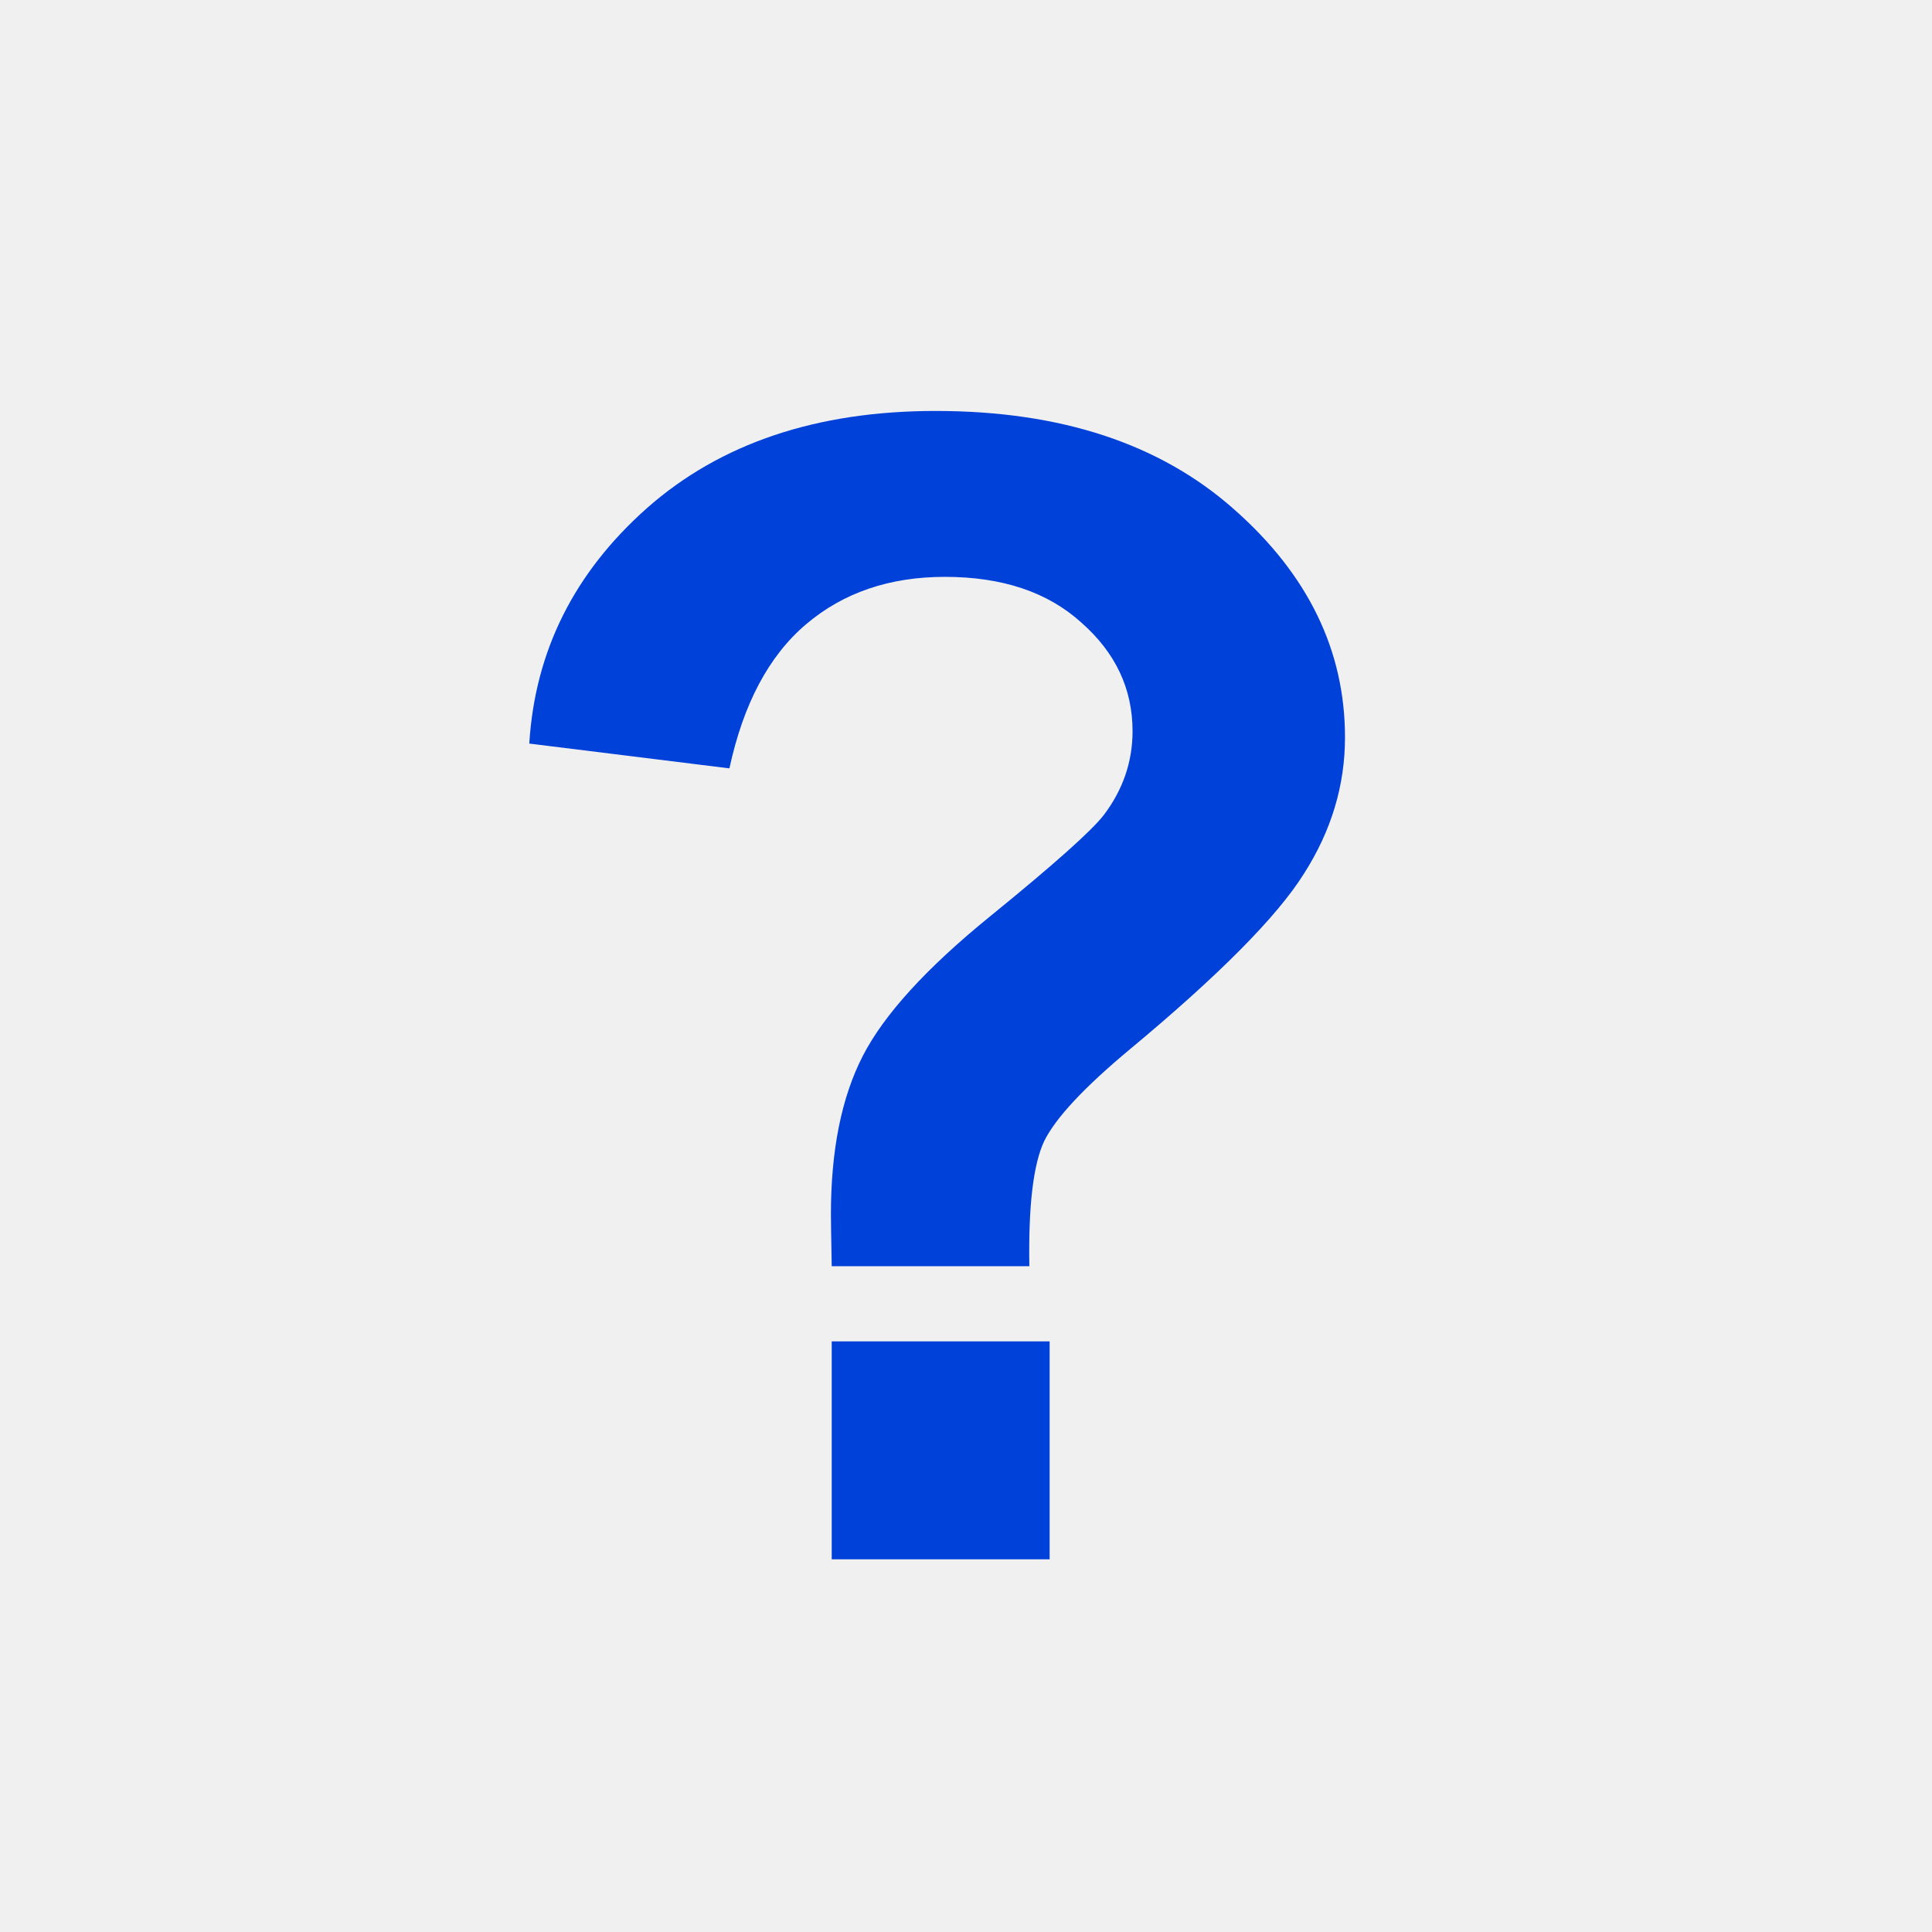
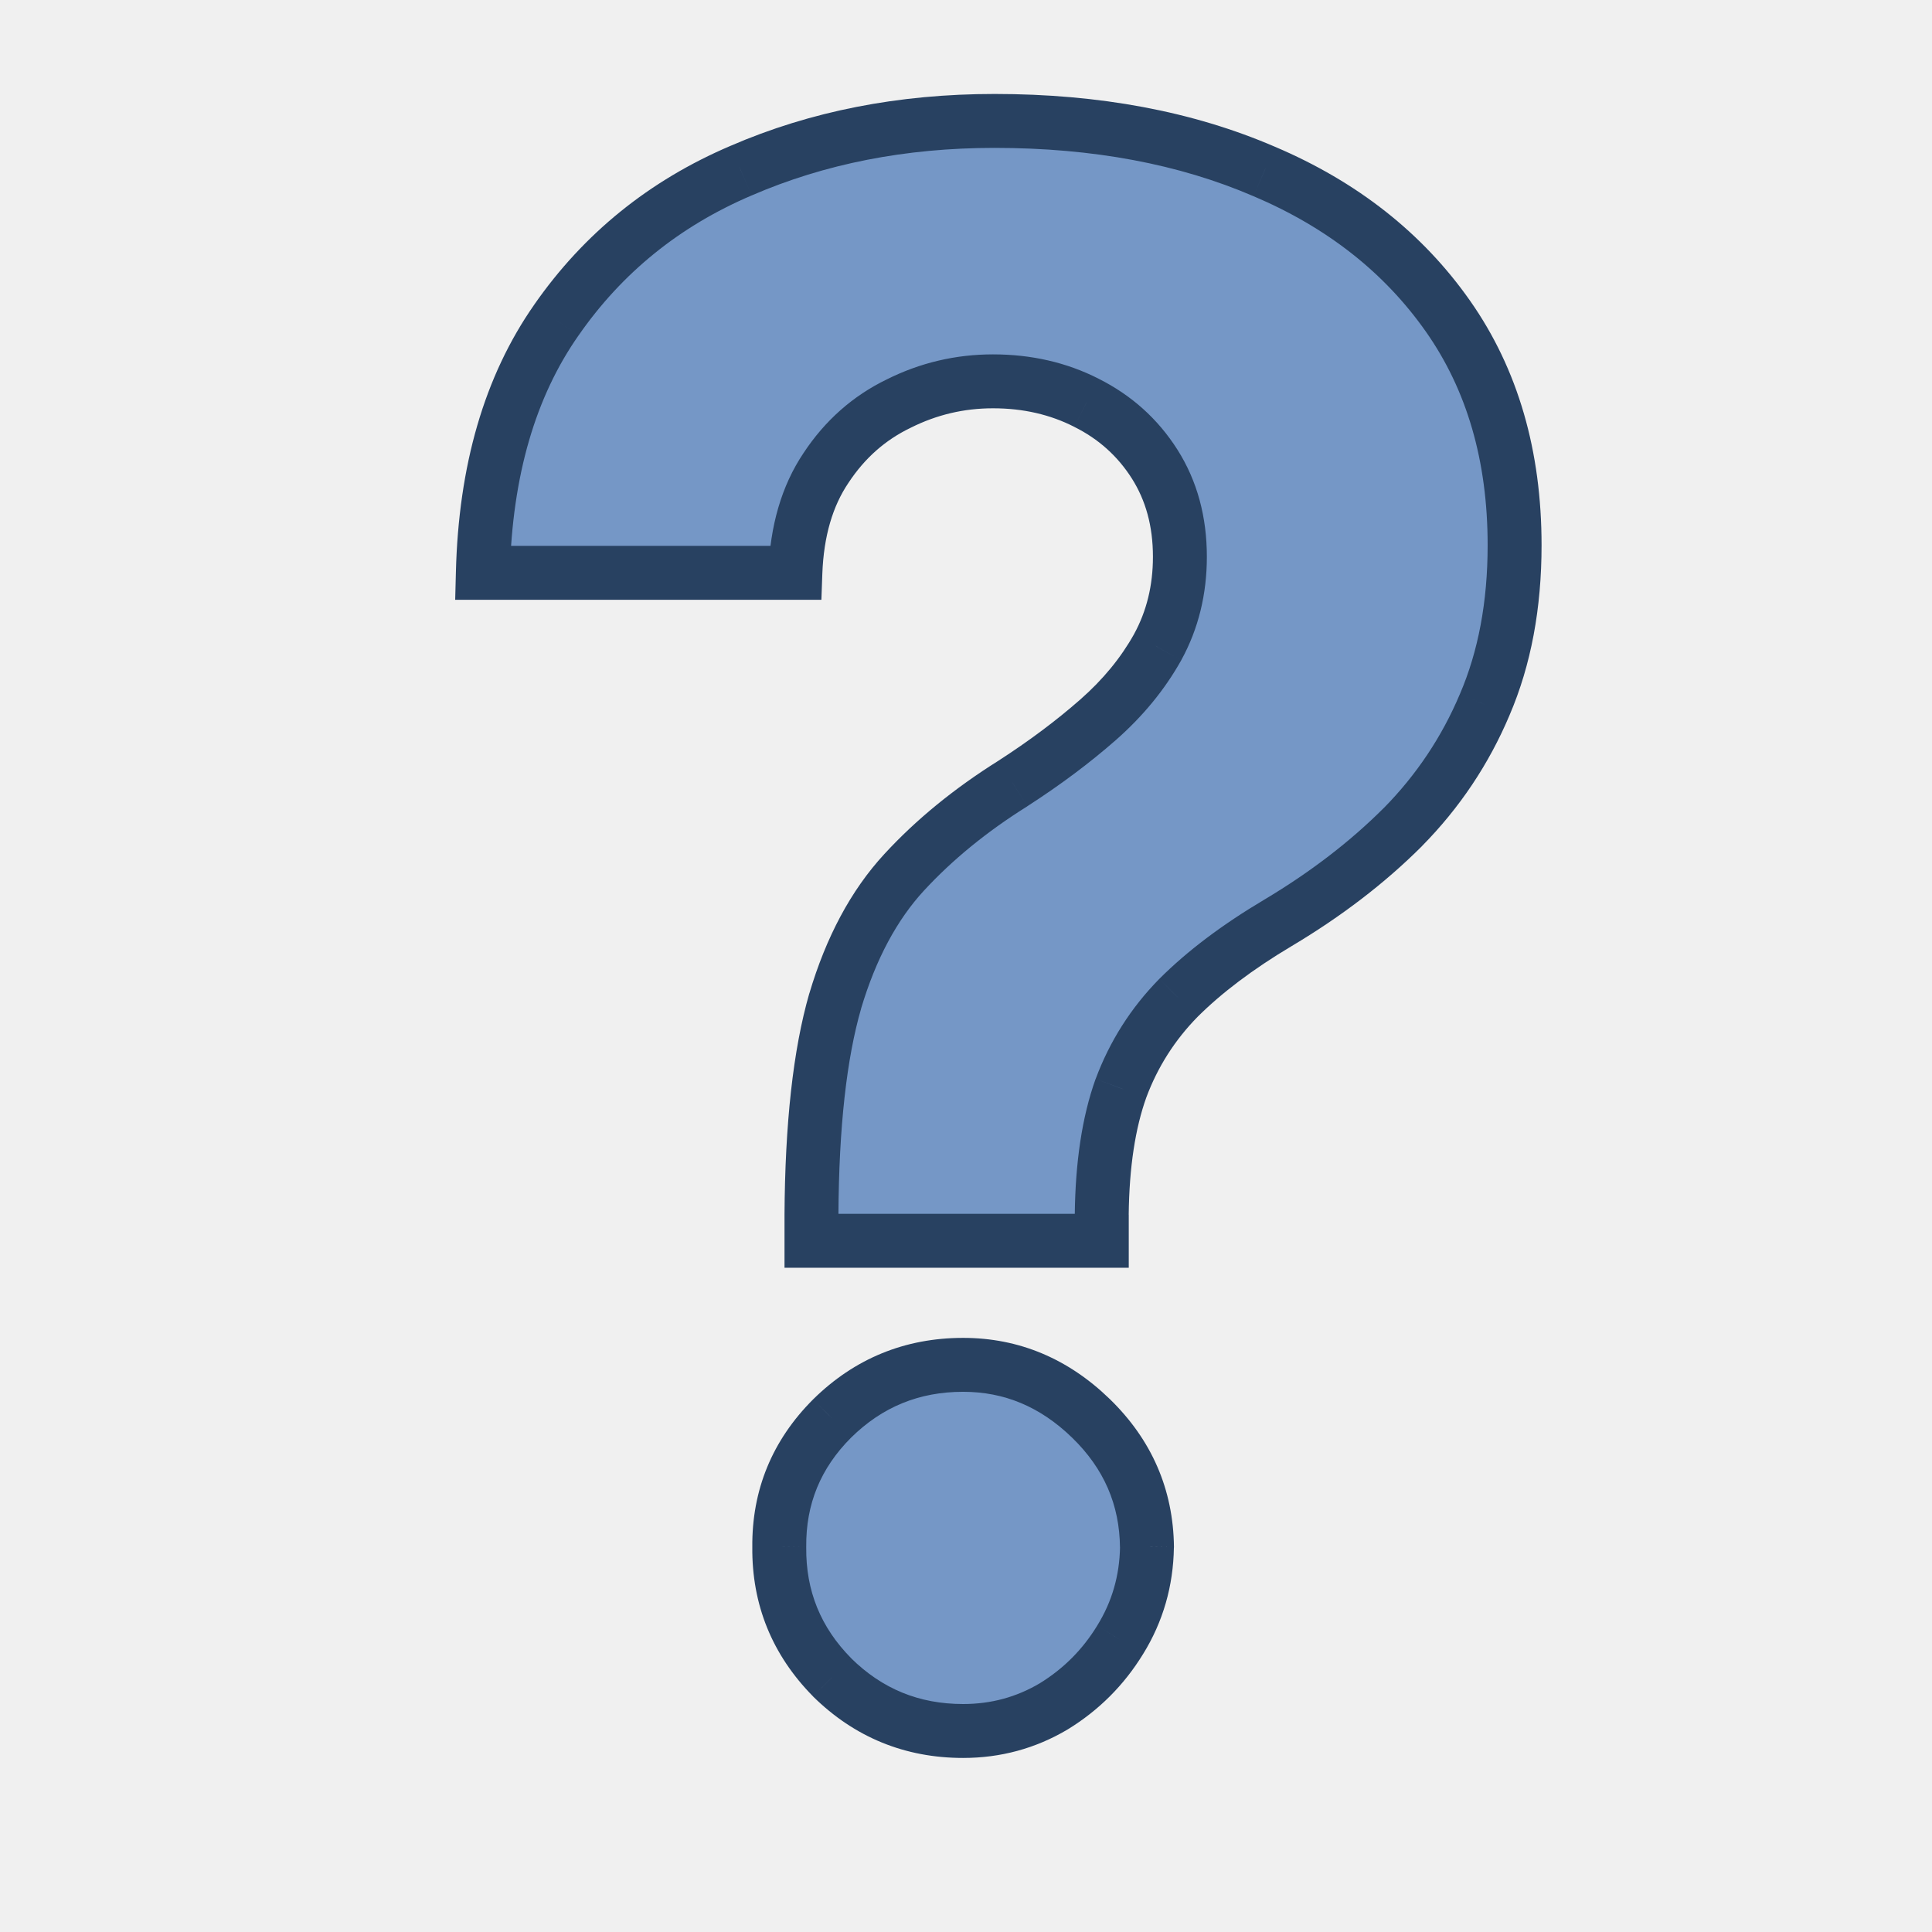
- <svg xmlns="http://www.w3.org/2000/svg" width="24" height="24" version="1.1" id="svg17">
-   <defs id="defs21" />
-   <g id="g5">
-     <rect fill="none" id="canvas_background" height="132.724" width="120.537" y="-1" x="-1" />
+ <svg xmlns="http://www.w3.org/2000/svg" width="33" height="33" viewBox="0 0 33 33" fill="none">
+   <g clip-path="url(#clip0_2688_135)">
+     <path d="M13.86 21.193V20.748C13.869 19.222 14.004 18.005 14.266 17.098C14.536 16.191 14.929 15.458 15.444 14.9C15.958 14.342 16.577 13.836 17.301 13.382C17.842 13.033 18.326 12.671 18.754 12.296C19.181 11.921 19.521 11.507 19.774 11.053C20.027 10.591 20.154 10.076 20.154 9.51C20.154 8.908 20.01 8.38 19.722 7.926C19.434 7.473 19.046 7.124 18.557 6.88C18.078 6.636 17.546 6.513 16.961 6.513C16.394 6.513 15.858 6.64 15.352 6.893C14.846 7.137 14.432 7.503 14.109 7.992C13.786 8.472 13.612 9.069 13.586 9.784H8.248C8.291 8.04 8.71 6.601 9.504 5.467C10.297 4.324 11.348 3.474 12.657 2.916C13.965 2.349 15.409 2.065 16.987 2.065C18.723 2.065 20.258 2.353 21.593 2.929C22.927 3.496 23.974 4.32 24.733 5.401C25.492 6.483 25.871 7.787 25.871 9.313C25.871 10.334 25.701 11.241 25.361 12.035C25.029 12.82 24.563 13.518 23.961 14.128C23.359 14.73 22.648 15.275 21.828 15.763C21.139 16.173 20.572 16.601 20.127 17.046C19.691 17.491 19.364 18.005 19.146 18.59C18.937 19.174 18.828 19.893 18.819 20.748V21.193H13.86ZM16.451 29.567C15.579 29.567 14.833 29.261 14.214 28.651C13.603 28.031 13.302 27.29 13.311 26.427C13.302 25.572 13.603 24.839 14.214 24.228C14.833 23.618 15.579 23.313 16.451 23.313C17.279 23.313 18.008 23.618 18.636 24.228C19.264 24.839 19.582 25.572 19.591 26.427C19.582 27.002 19.43 27.53 19.133 28.01C18.845 28.481 18.466 28.86 17.995 29.148C17.524 29.427 17.009 29.567 16.451 29.567Z" fill="#7597C6" />
+     <path d="M13.86 21.193H13.4V21.654H13.86V21.193ZM13.86 20.748L13.4 20.746V20.748H13.86ZM14.266 17.098L13.825 16.966L13.823 16.97L14.266 17.098ZM17.301 13.382L17.546 13.773L17.551 13.769L17.301 13.382ZM18.754 12.296L18.45 11.95L18.45 11.95L18.754 12.296ZM19.774 11.053L20.176 11.278L20.178 11.274L19.774 11.053ZM19.722 7.926L19.333 8.173L19.333 8.173L19.722 7.926ZM18.557 6.88L18.348 7.29L18.351 7.292L18.557 6.88ZM15.352 6.893L15.552 7.308L15.558 7.305L15.352 6.893ZM14.109 7.992L14.491 8.249L14.493 8.246L14.109 7.992ZM13.586 9.784V10.245H14.03L14.046 9.801L13.586 9.784ZM8.248 9.784L7.787 9.773L7.775 10.245H8.248V9.784ZM9.504 5.467L9.881 5.731L9.882 5.73L9.504 5.467ZM12.657 2.916L12.837 3.339L12.84 3.338L12.657 2.916ZM21.593 2.929L21.41 3.351L21.413 3.352L21.593 2.929ZM24.733 5.401L24.356 5.666L24.356 5.666L24.733 5.401ZM25.361 12.035L24.937 11.853L24.936 11.855L25.361 12.035ZM23.961 14.128L24.287 14.454L24.289 14.451L23.961 14.128ZM21.828 15.763L22.064 16.159L22.064 16.159L21.828 15.763ZM20.127 17.046L19.802 16.72L19.799 16.723L20.127 17.046ZM19.146 18.59L18.715 18.428L18.712 18.434L19.146 18.59ZM18.819 20.748L18.358 20.744V20.748H18.819ZM18.819 21.193V21.654H19.28V21.193H18.819ZM14.214 28.651L13.886 28.974L13.89 28.979L14.214 28.651ZM13.311 26.427L13.771 26.431L13.771 26.422L13.311 26.427ZM14.214 24.228L13.89 23.901L13.888 23.903L14.214 24.228ZM18.636 24.228L18.315 24.559L18.315 24.559L18.636 24.228ZM19.591 26.427L20.052 26.433L20.052 26.422L19.591 26.427ZM19.133 28.01L18.741 27.767L18.74 27.769L19.133 28.01ZM17.995 29.148L18.23 29.544L18.235 29.541L17.995 29.148ZM14.321 21.193V20.748H13.4V21.193H14.321ZM14.321 20.751C14.329 19.244 14.463 18.075 14.709 17.226L13.823 16.97C13.545 17.935 13.409 19.2 13.4 20.746L14.321 20.751ZM14.707 17.23C14.963 16.373 15.325 15.708 15.782 15.212L15.105 14.588C14.532 15.209 14.11 16.008 13.825 16.966L14.707 17.23ZM15.782 15.212C16.266 14.688 16.852 14.207 17.546 13.773L17.057 12.992C16.302 13.465 15.65 13.996 15.105 14.588L15.782 15.212ZM17.551 13.769C18.108 13.41 18.611 13.034 19.057 12.643L18.45 11.95C18.041 12.309 17.576 12.657 17.052 12.995L17.551 13.769ZM19.057 12.643C19.52 12.236 19.895 11.781 20.176 11.278L19.372 10.829C19.147 11.233 18.841 11.607 18.45 11.95L19.057 12.643ZM20.178 11.274C20.471 10.739 20.614 10.148 20.614 9.51H19.693C19.693 10.005 19.583 10.443 19.37 10.832L20.178 11.274ZM20.614 9.51C20.614 8.831 20.451 8.216 20.111 7.68L19.333 8.173C19.568 8.544 19.693 8.984 19.693 9.51H20.614ZM20.111 7.68C19.777 7.154 19.325 6.749 18.763 6.468L18.351 7.292C18.766 7.499 19.091 7.792 19.333 8.173L20.111 7.68ZM18.766 6.469C18.216 6.189 17.612 6.053 16.961 6.053V6.974C17.479 6.974 17.939 7.082 18.348 7.29L18.766 6.469ZM16.961 6.053C16.323 6.053 15.716 6.196 15.146 6.481L15.558 7.305C16 7.084 16.465 6.974 16.961 6.974V6.053ZM15.152 6.478C14.568 6.76 14.091 7.183 13.725 7.738L14.493 8.246C14.772 7.823 15.124 7.514 15.552 7.308L15.152 6.478ZM13.727 7.735C13.346 8.301 13.154 8.987 13.125 9.767L14.046 9.801C14.07 9.151 14.226 8.642 14.491 8.249L13.727 7.735ZM13.586 9.324H8.248V10.245H13.586V9.324ZM8.708 9.796C8.75 8.118 9.151 6.773 9.881 5.731L9.126 5.203C8.269 6.428 7.832 7.961 7.787 9.773L8.708 9.796ZM9.882 5.73C10.625 4.66 11.607 3.864 12.837 3.339L12.476 2.492C11.09 3.083 9.97 3.989 9.125 5.204L9.882 5.73ZM12.84 3.338C14.085 2.799 15.465 2.526 16.987 2.526V1.605C15.352 1.605 13.846 1.898 12.474 2.493L12.84 3.338ZM16.987 2.526C18.672 2.526 20.143 2.805 21.41 3.351L21.775 2.506C20.373 1.901 18.774 1.605 16.987 1.605V2.526ZM21.413 3.352C22.676 3.889 23.651 4.662 24.356 5.666L25.11 5.137C24.297 3.978 23.179 3.102 21.773 2.505L21.413 3.352ZM24.356 5.666C25.052 6.658 25.41 7.866 25.41 9.313H26.331C26.331 7.707 25.931 6.307 25.11 5.137L24.356 5.666ZM25.41 9.313C25.41 10.283 25.249 11.126 24.937 11.853L25.784 12.216C26.153 11.356 26.331 10.385 26.331 9.313H25.41ZM24.936 11.855C24.628 12.586 24.194 13.235 23.633 13.805L24.289 14.451C24.931 13.8 25.431 13.053 25.785 12.214L24.936 11.855ZM23.635 13.802C23.063 14.374 22.384 14.896 21.593 15.368L22.064 16.159C22.913 15.653 23.655 15.085 24.287 14.454L23.635 13.802ZM21.593 15.368C20.879 15.792 20.28 16.242 19.802 16.72L20.453 17.371C20.865 16.96 21.399 16.555 22.064 16.159L21.593 15.368ZM19.799 16.723C19.317 17.214 18.955 17.784 18.715 18.428L19.578 18.75C19.773 18.226 20.065 17.767 20.456 17.368L19.799 16.723ZM18.712 18.434C18.481 19.081 18.368 19.855 18.358 20.744L19.279 20.753C19.288 19.932 19.393 19.266 19.58 18.745L18.712 18.434ZM18.358 20.748V21.193H19.28V20.748H18.358ZM18.819 20.733H13.86V21.654H18.819V20.733ZM16.451 29.106C15.699 29.106 15.07 28.848 14.537 28.323L13.89 28.979C14.596 29.674 15.458 30.027 16.451 30.027V29.106ZM14.542 28.327C14.016 27.795 13.764 27.171 13.771 26.431L12.85 26.422C12.84 27.409 13.19 28.268 13.886 28.974L14.542 28.327ZM13.771 26.422C13.764 25.692 14.015 25.078 14.539 24.554L13.888 23.903C13.191 24.6 12.84 25.451 12.85 26.431L13.771 26.422ZM14.537 24.556C15.07 24.031 15.699 23.773 16.451 23.773V22.852C15.458 22.852 14.596 23.205 13.89 23.901L14.537 24.556ZM16.451 23.773C17.152 23.773 17.767 24.026 18.315 24.559L18.957 23.898C18.248 23.209 17.407 22.852 16.451 22.852V23.773ZM18.315 24.559C18.857 25.086 19.123 25.703 19.13 26.431L20.052 26.422C20.041 25.441 19.671 24.592 18.957 23.898L18.315 24.559ZM19.131 26.419C19.123 26.914 18.993 27.36 18.741 27.767L19.525 28.252C19.866 27.7 20.041 27.09 20.051 26.433L19.131 26.419ZM18.74 27.769C18.49 28.178 18.163 28.505 17.755 28.755L18.235 29.541C18.768 29.215 19.2 28.783 19.526 28.25L18.74 27.769ZM17.76 28.752C17.361 28.988 16.928 29.106 16.451 29.106V30.027C17.09 30.027 17.686 29.866 18.23 29.544L17.76 28.752Z" fill="#284161" />
  </g>
-   <path d="m 12.788,15.729 h -2.456 q -0.01,-0.53 -0.01,-0.645 0,-1.194 0.395,-1.965 0.395,-0.771 1.58,-1.734 1.185,-0.963 1.416,-1.262 0.356,-0.472 0.356,-1.04 0,-0.79 -0.636,-1.349 -0.626,-0.568 -1.695,-0.568 -1.031,0 -1.724,0.588 Q 9.321,8.341 9.061,9.545 L 6.575,9.237 Q 6.681,7.513 8.04,6.309 9.407,5.105 11.623,5.105 q 2.331,0 3.708,1.223 1.377,1.214 1.377,2.832 0,0.896 -0.511,1.695 -0.501,0.799 -2.158,2.177 -0.857,0.713 -1.069,1.146 -0.202,0.433 -0.183,1.551 z m -2.456,3.641 v -2.707 h 2.707 v 2.707 z" style="font-weight:bold;font-size:40px;line-height:1.25;font-family:Arial;-inkscape-font-specification:'Arial Bold';white-space:pre;shape-inside:url(#rect1662);fill:#0041da;fill-opacity:1;stroke-width:0.493" id="path12946" />
+   <defs>
+     <clipPath id="clip0_2688_135">
+       <rect width="33" height="33" fill="white" />
+     </clipPath>
+   </defs>
</svg>
